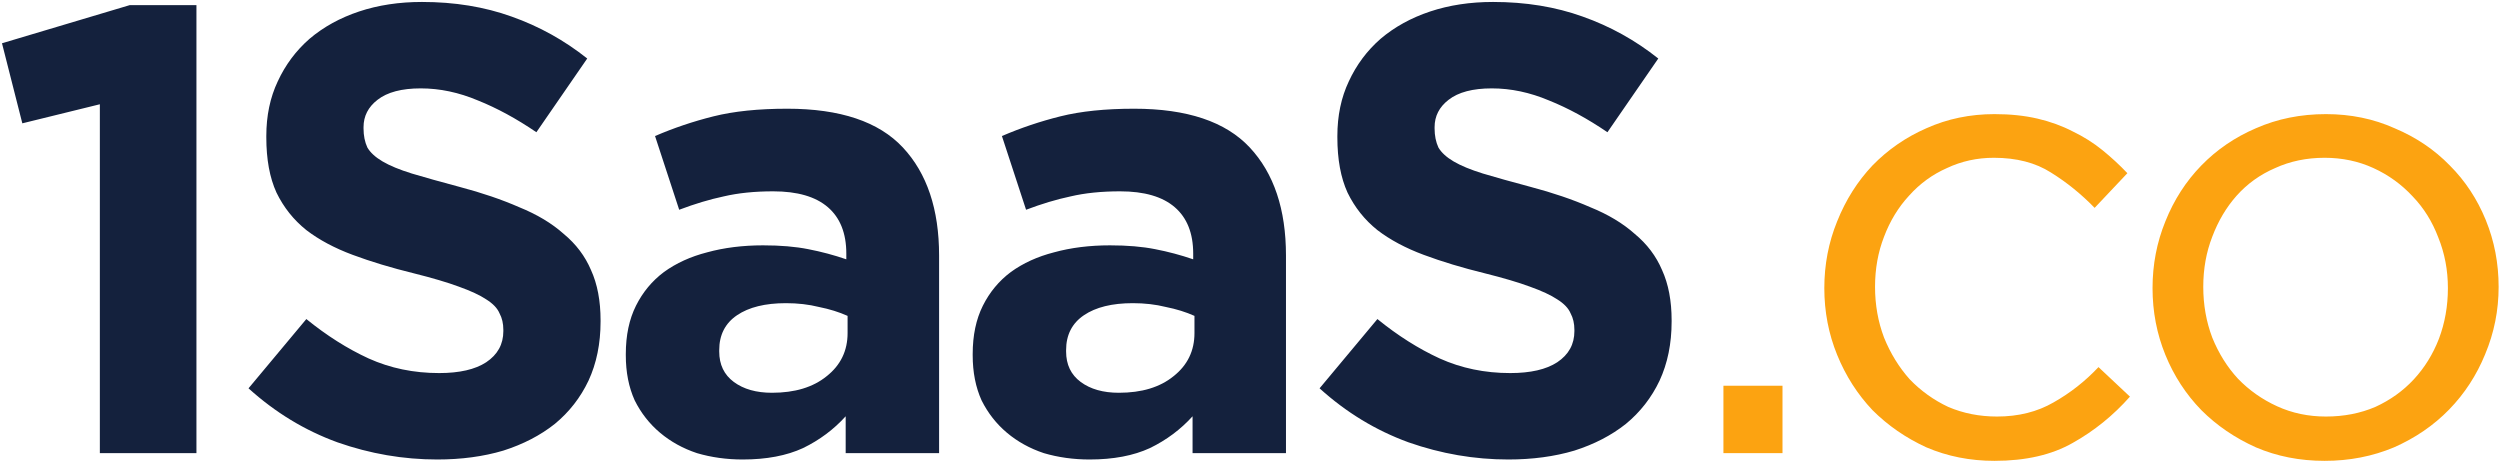
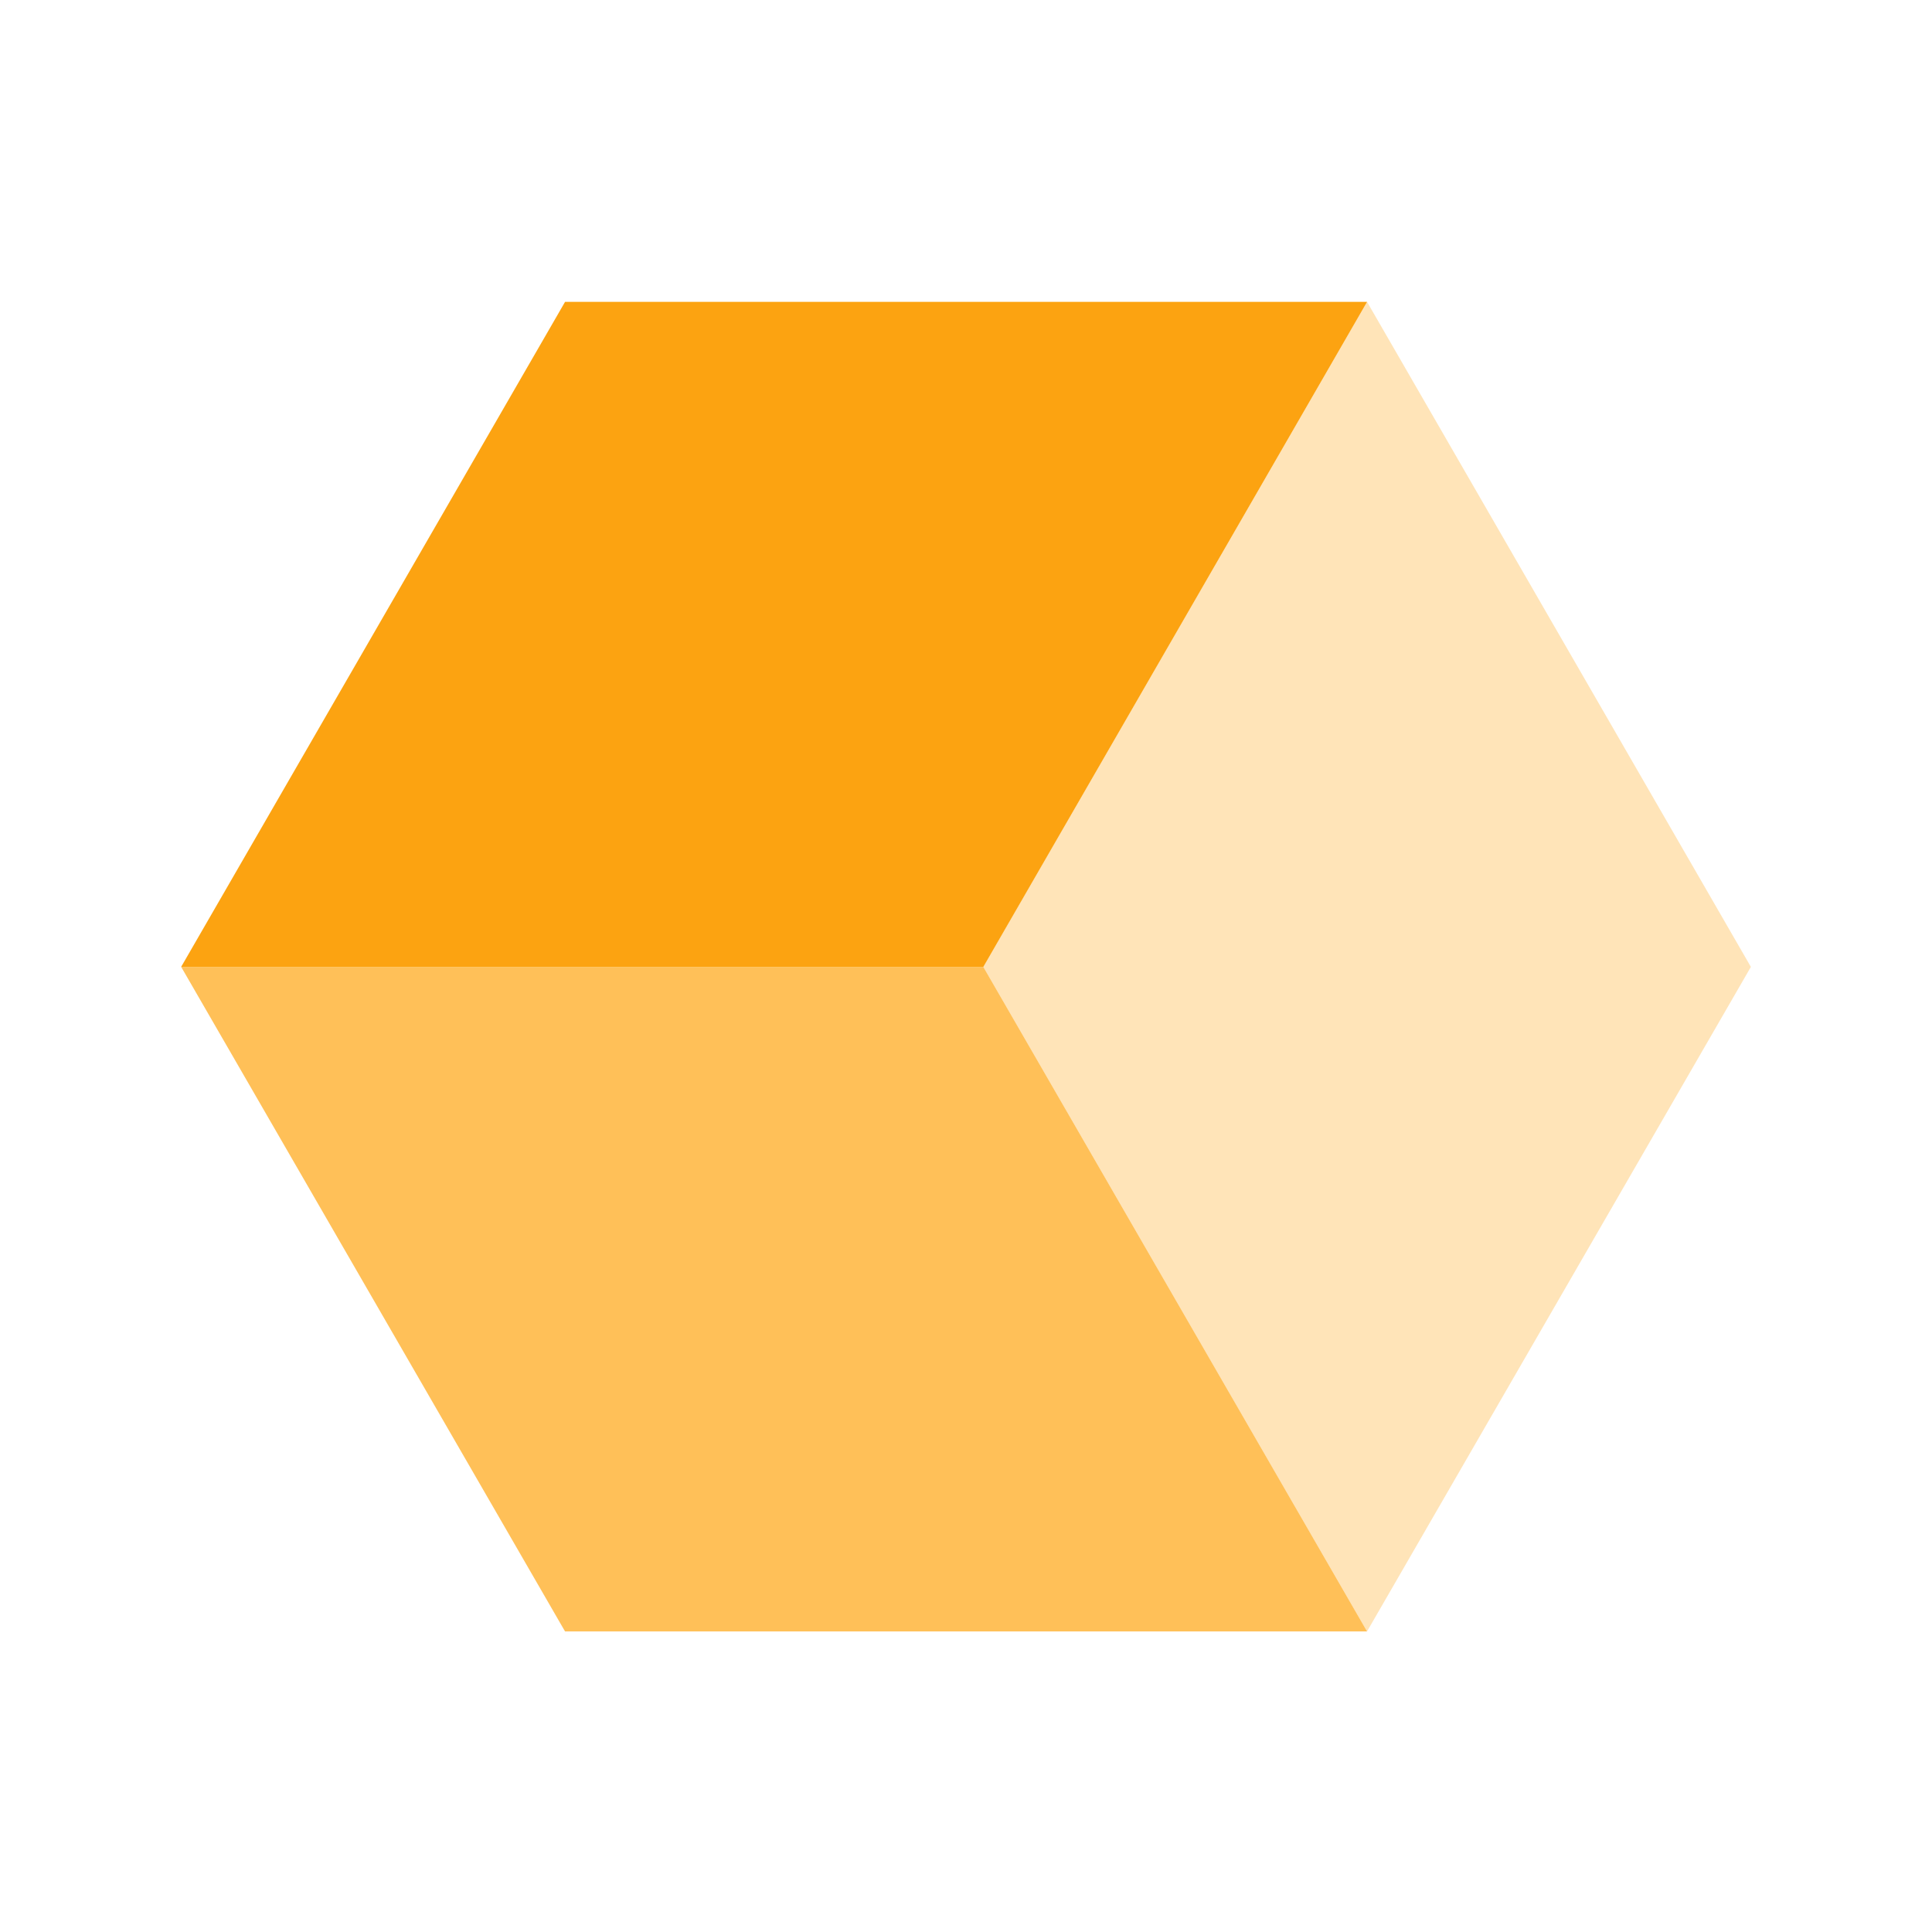
- <svg xmlns="http://www.w3.org/2000/svg" width="1131" height="209" viewBox="0 0 1131 209" fill="none">
-   <path d="M0.9 19.572L10.099 55.795L45.172 47.17V205H88.87V2.323H58.684L0.9 19.572ZM271.696 145.49V144.915C271.696 136.099 270.259 128.529 267.384 122.204C264.701 115.879 260.58 110.417 255.022 105.817C249.655 101.026 242.947 97.001 234.898 93.743C227.04 90.293 218.032 87.227 207.874 84.543C199.25 82.244 192.063 80.231 186.313 78.506C180.755 76.781 176.347 74.961 173.088 73.044C169.83 71.127 167.53 69.019 166.189 66.719C165.039 64.228 164.464 61.353 164.464 58.095V57.52C164.464 52.537 166.572 48.416 170.789 45.158C175.197 41.708 181.713 39.983 190.338 39.983C198.962 39.983 207.587 41.804 216.211 45.445C224.836 48.895 233.652 53.687 242.66 59.82L265.659 26.471C255.309 18.23 243.906 11.905 231.448 7.497C219.182 3.089 205.67 0.885 190.913 0.885C180.563 0.885 171.076 2.323 162.451 5.197C153.827 8.072 146.352 12.193 140.028 17.559C133.895 22.926 129.103 29.346 125.653 36.821C122.203 44.104 120.479 52.345 120.479 61.545V62.12C120.479 72.086 122.012 80.423 125.078 87.131C128.337 93.839 132.84 99.493 138.59 104.093C144.34 108.501 151.335 112.238 159.577 115.304C167.818 118.371 177.017 121.15 187.175 123.642C195.608 125.75 202.412 127.762 207.587 129.679C212.953 131.595 217.074 133.512 219.949 135.428C223.015 137.345 225.028 139.453 225.986 141.753C227.136 143.861 227.711 146.353 227.711 149.228V149.803C227.711 155.744 225.123 160.44 219.949 163.89C214.966 167.148 207.874 168.777 198.675 168.777C187.175 168.777 176.538 166.573 166.764 162.165C157.181 157.757 147.79 151.815 138.59 144.341L112.429 175.676C124.503 186.601 137.919 194.746 152.677 200.113C167.435 205.287 182.48 207.875 197.812 207.875C208.737 207.875 218.703 206.533 227.711 203.85C236.719 200.975 244.481 196.95 250.997 191.776C257.513 186.409 262.592 179.893 266.234 172.227C269.875 164.369 271.696 155.457 271.696 145.49ZM424.846 205V115.592C424.846 94.701 419.383 78.41 408.459 66.719C397.535 55.028 380.094 49.183 356.137 49.183C343.104 49.183 331.988 50.333 322.788 52.633C313.589 54.932 304.772 57.903 296.34 61.545L307.264 94.893C314.355 92.21 321.063 90.197 327.388 88.856C333.904 87.323 341.379 86.556 349.812 86.556C360.736 86.556 368.978 88.952 374.536 93.743C380.094 98.534 382.873 105.53 382.873 114.729V117.317C377.315 115.4 371.565 113.867 365.624 112.717C359.874 111.567 353.07 110.992 345.212 110.992C336.013 110.992 327.58 112.046 319.913 114.155C312.439 116.071 305.922 119.042 300.364 123.067C294.998 127.091 290.782 132.17 287.715 138.303C284.648 144.436 283.115 151.719 283.115 160.152V160.727C283.115 168.393 284.457 175.197 287.14 181.139C290.015 186.888 293.848 191.776 298.639 195.8C303.431 199.825 308.989 202.892 315.314 205C321.83 206.917 328.73 207.875 336.013 207.875C346.745 207.875 355.849 206.15 363.324 202.7C370.798 199.059 377.219 194.267 382.585 188.326V205H424.846ZM383.448 150.665C383.448 158.715 380.285 165.231 373.961 170.214C367.828 175.197 359.586 177.689 349.237 177.689C342.146 177.689 336.396 176.06 331.988 172.802C327.58 169.543 325.376 164.944 325.376 159.002V158.427C325.376 151.528 328.059 146.257 333.425 142.616C338.792 138.974 346.17 137.153 355.562 137.153C360.928 137.153 365.911 137.728 370.511 138.878C375.302 139.837 379.615 141.178 383.448 142.903V150.665ZM581.775 205V115.592C581.775 94.701 576.313 78.41 565.389 66.719C554.464 55.028 537.023 49.183 513.066 49.183C500.034 49.183 488.917 50.333 479.718 52.633C470.518 54.932 461.702 57.903 453.269 61.545L464.194 94.893C471.285 92.21 477.993 90.197 484.318 88.856C490.834 87.323 498.309 86.556 506.742 86.556C517.666 86.556 525.907 88.952 531.465 93.743C537.023 98.534 539.802 105.53 539.802 114.729V117.317C534.244 115.4 528.495 113.867 522.553 112.717C516.804 111.567 510 110.992 502.142 110.992C492.942 110.992 484.509 112.046 476.843 114.155C469.368 116.071 462.852 119.042 457.294 123.067C451.928 127.091 447.711 132.17 444.645 138.303C441.578 144.436 440.045 151.719 440.045 160.152V160.727C440.045 168.393 441.386 175.197 444.07 181.139C446.944 186.888 450.778 191.776 455.569 195.8C460.36 199.825 465.919 202.892 472.243 205C478.76 206.917 485.659 207.875 492.942 207.875C503.675 207.875 512.779 206.15 520.253 202.7C527.728 199.059 534.148 194.267 539.515 188.326V205H581.775ZM540.377 150.665C540.377 158.715 537.215 165.231 530.89 170.214C524.757 175.197 516.516 177.689 506.167 177.689C499.075 177.689 493.326 176.06 488.917 172.802C484.509 169.543 482.305 164.944 482.305 159.002V158.427C482.305 151.528 484.988 146.257 490.355 142.616C495.721 138.974 503.1 137.153 512.491 137.153C517.858 137.153 522.841 137.728 527.44 138.878C532.232 139.837 536.544 141.178 540.377 142.903V150.665ZM756.242 145.49V144.915C756.242 136.099 754.804 128.529 751.929 122.204C749.246 115.879 745.125 110.417 739.567 105.817C734.201 101.026 727.493 97.001 719.443 93.743C711.585 90.293 702.578 87.227 692.42 84.543C683.795 82.244 676.608 80.231 670.858 78.506C665.3 76.781 660.892 74.961 657.634 73.044C654.376 71.127 652.076 69.019 650.734 66.719C649.584 64.228 649.009 61.353 649.009 58.095V57.52C649.009 52.537 651.118 48.416 655.334 45.158C659.742 41.708 666.258 39.983 674.883 39.983C683.508 39.983 692.132 41.804 700.757 45.445C709.381 48.895 718.198 53.687 727.205 59.82L750.204 26.471C739.855 18.23 728.451 11.905 715.994 7.497C703.727 3.089 690.216 0.885 675.458 0.885C665.109 0.885 655.622 2.323 646.997 5.197C638.372 8.072 630.898 12.193 624.573 17.559C618.44 22.926 613.649 29.346 610.199 36.821C606.749 44.104 605.024 52.345 605.024 61.545V62.12C605.024 72.086 606.557 80.423 609.624 87.131C612.882 93.839 617.386 99.493 623.136 104.093C628.885 108.501 635.881 112.238 644.122 115.304C652.363 118.371 661.563 121.15 671.721 123.642C680.154 125.75 686.957 127.762 692.132 129.679C697.499 131.595 701.619 133.512 704.494 135.428C707.561 137.345 709.573 139.453 710.531 141.753C711.681 143.861 712.256 146.353 712.256 149.228V149.803C712.256 155.744 709.669 160.44 704.494 163.89C699.511 167.148 692.42 168.777 683.22 168.777C671.721 168.777 661.084 166.573 651.309 162.165C641.726 157.757 632.335 151.815 623.136 144.341L596.974 175.676C609.049 186.601 622.465 194.746 637.222 200.113C651.98 205.287 667.025 207.875 682.358 207.875C693.282 207.875 703.248 206.533 712.256 203.85C721.264 200.975 729.026 196.95 735.543 191.776C742.059 186.409 747.138 179.893 750.779 172.227C754.421 164.369 756.242 155.457 756.242 145.49Z" fill="#14213D" />
-   <path d="M806.402 205V174.5H779.678V205H806.402ZM963.588 179.438L949.355 166.076C943.352 172.467 936.574 177.792 929.022 182.052C921.663 186.313 913.142 188.443 903.46 188.443C895.52 188.443 888.161 186.99 881.383 184.086C874.799 180.987 868.99 176.824 863.955 171.595C859.113 166.173 855.24 159.879 852.336 152.714C849.624 145.549 848.269 137.9 848.269 129.766C848.269 121.633 849.624 114.08 852.336 107.109C855.047 99.944 858.823 93.747 863.664 88.519C868.505 83.096 874.218 78.933 880.802 76.028C887.387 72.93 894.455 71.38 902.007 71.38C912.271 71.38 920.888 73.607 927.86 78.061C935.025 82.515 941.609 87.841 947.612 94.037L962.427 78.352C958.941 74.672 955.165 71.187 951.098 67.894C947.031 64.603 942.577 61.794 937.736 59.471C932.895 56.953 927.569 55.017 921.76 53.661C915.95 52.306 909.463 51.628 902.298 51.628C891.26 51.628 880.996 53.758 871.507 58.018C862.212 62.085 854.078 67.701 847.107 74.866C840.329 82.031 835.004 90.455 831.131 100.138C827.258 109.626 825.321 119.696 825.321 130.347C825.321 140.998 827.258 151.068 831.131 160.557C835.004 170.046 840.329 178.373 847.107 185.538C854.078 192.509 862.212 198.125 871.507 202.386C880.996 206.452 891.26 208.486 902.298 208.486C916.434 208.486 928.247 205.775 937.736 200.352C947.419 194.93 956.036 187.959 963.588 179.438ZM1130.38 129.766C1130.38 119.115 1128.44 109.046 1124.57 99.557C1120.69 90.068 1115.27 81.838 1108.3 74.866C1101.33 67.701 1093 62.085 1083.32 58.018C1073.83 53.758 1063.47 51.628 1052.24 51.628C1040.81 51.628 1030.26 53.758 1020.58 58.018C1011.09 62.085 1002.86 67.701 995.886 74.866C988.914 82.031 983.492 90.455 979.619 100.138C975.746 109.626 973.809 119.696 973.809 130.347C973.809 140.998 975.746 151.068 979.619 160.557C983.492 170.046 988.914 178.373 995.886 185.538C1002.86 192.509 1011.09 198.125 1020.58 202.386C1030.07 206.452 1040.43 208.486 1051.66 208.486C1062.89 208.486 1073.35 206.452 1083.03 202.386C1092.71 198.125 1101.04 192.413 1108.01 185.248C1114.98 178.082 1120.4 169.755 1124.28 160.266C1128.34 150.584 1130.38 140.417 1130.38 129.766ZM1107.43 130.347C1107.43 138.481 1106.07 146.13 1103.36 153.295C1100.65 160.266 1096.87 166.366 1092.03 171.595C1087.19 176.824 1081.38 180.987 1074.61 184.086C1067.83 186.99 1060.37 188.443 1052.24 188.443C1044.3 188.443 1036.94 186.894 1030.16 183.795C1023.38 180.697 1017.48 176.533 1012.44 171.305C1007.6 166.076 1003.73 159.879 1000.82 152.714C998.113 145.549 996.757 137.9 996.757 129.766C996.757 121.633 998.113 114.08 1000.82 107.109C1003.53 99.944 1007.21 93.747 1011.86 88.519C1016.7 83.096 1022.51 78.933 1029.29 76.028C1036.07 72.93 1043.52 71.38 1051.66 71.38C1059.6 71.38 1066.96 72.93 1073.73 76.028C1080.51 79.126 1086.42 83.387 1091.45 88.809C1096.49 94.037 1100.36 100.234 1103.07 107.399C1105.98 114.565 1107.43 122.214 1107.43 130.347Z" fill="#FCA311" />
+ <svg xmlns="http://www.w3.org/2000/svg" width="256" height="256" viewBox="0 0 32 32" fill="none">
+   <path fill-rule="evenodd" clip-rule="evenodd" d="M22.643 5L29 16.015L22.642 27.022L16.286 16.015L22.643 5Z" fill="#FFE4B8" />
+   <path fill-rule="evenodd" clip-rule="evenodd" d="M3.001 16.015H16.287L22.643 27.022H9.359L3.001 16.015Z" fill="#FFC058" />
+   <path fill-rule="evenodd" clip-rule="evenodd" d="M9.359 5L22.643 5L16.287 16.015H3L9.359 5Z" fill="#FCA311" />
</svg>
